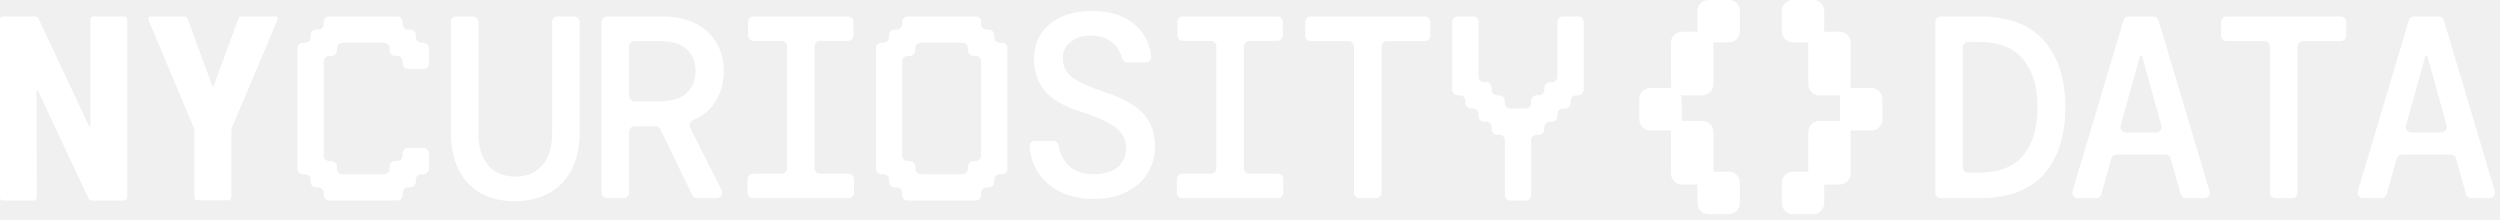
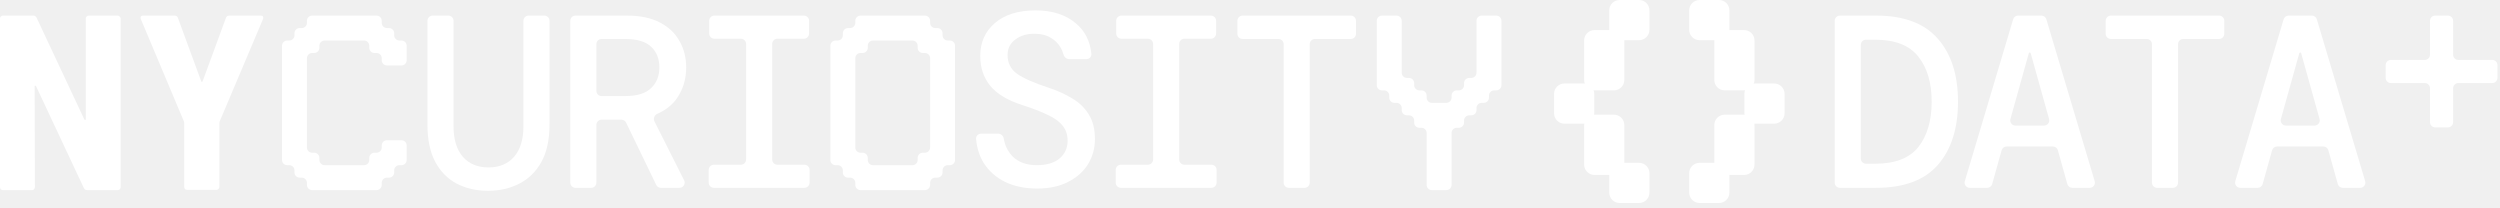
- <svg xmlns="http://www.w3.org/2000/svg" width="456" height="40" viewBox="0 0 456 40" fill="none">
+ <svg xmlns="http://www.w3.org/2000/svg" width="481" height="40" viewBox="0 0 481 40" fill="none">
  <path d="M36.019 36.532C35.859 36.532 35.715 36.484 35.587 36.388C35.491 36.26 35.443 36.116 35.443 35.956V23.676L35.395 23.388L27.096 3.672C27.064 3.608 27.048 3.512 27.048 3.384C27.048 3.128 27.208 3 27.528 3H33.572C33.924 3 34.148 3.16 34.244 3.48L38.705 15.617C38.737 15.712 38.785 15.76 38.849 15.76C38.913 15.76 38.961 15.712 38.993 15.617L43.455 3.48C43.55 3.16 43.774 3 44.126 3H50.171C50.394 3 50.538 3.064 50.602 3.192C50.666 3.32 50.666 3.48 50.602 3.672L42.255 23.388L42.207 23.676V35.956C42.207 36.116 42.143 36.26 42.015 36.388C41.919 36.484 41.792 36.532 41.632 36.532H36.019Z" fill="white" />
  <path d="M16.502 3.576C16.502 3.416 16.55 3.288 16.646 3.192C16.774 3.064 16.918 3 17.078 3H22.642C22.802 3 22.93 3.064 23.026 3.192C23.154 3.288 23.218 3.416 23.218 3.576V36.004C23.218 36.164 23.154 36.308 23.026 36.436C22.93 36.532 22.802 36.58 22.642 36.58H16.79C16.47 36.58 16.246 36.436 16.118 36.148L6.956 16.624C6.892 16.528 6.828 16.48 6.764 16.48C6.7 16.48 6.668 16.544 6.668 16.672L6.716 36.004C6.716 36.164 6.652 36.308 6.524 36.436C6.428 36.532 6.3 36.58 6.14 36.58H0.576C0.416 36.58 0.272 36.532 0.144 36.436C0.048 36.308 0 36.164 0 36.004V3.576C0 3.416 0.048 3.288 0.144 3.192C0.272 3.064 0.416 3 0.576 3H6.38C6.7 3 6.924 3.144 7.052 3.432L16.214 22.956C16.278 23.052 16.342 23.1 16.406 23.1C16.47 23.1 16.502 23.036 16.502 22.908V3.576Z" fill="white" />
  <path d="M247.973 36.14C247.421 36.14 246.973 35.693 246.973 35.14V8.498C246.973 7.945 246.526 7.498 245.973 7.498H239.073C238.521 7.498 238.073 7.05 238.073 6.498V4C238.073 3.448 238.521 3 239.073 3H259.892C260.445 3 260.892 3.448 260.892 4V6.498C260.892 7.05 260.445 7.498 259.892 7.498H252.992C252.44 7.498 251.992 7.945 251.992 8.498V35.14C251.992 35.693 251.544 36.14 250.992 36.14H247.973Z" fill="white" />
  <path d="M215.662 36.14C215.11 36.14 214.662 35.693 214.662 35.14V32.69C214.662 32.138 215.11 31.69 215.662 31.69H220.859C221.411 31.69 221.859 31.242 221.859 30.69V8.45C221.859 7.898 221.411 7.45 220.859 7.45H215.757C215.205 7.45 214.757 7.003 214.757 6.45V4C214.757 3.448 215.205 3 215.757 3H232.978C233.531 3 233.978 3.448 233.978 4V6.45C233.978 7.003 233.531 7.45 232.978 7.45H227.877C227.325 7.45 226.877 7.898 226.877 8.45V30.69C226.877 31.242 227.325 31.69 227.877 31.69H233.073C233.625 31.69 234.073 32.138 234.073 32.69V35.14C234.073 35.693 233.625 36.14 233.073 36.14H215.662Z" fill="white" />
  <path d="M199.537 36.276C197.201 36.276 195.15 35.85 193.382 34.998C191.646 34.146 190.273 32.931 189.263 31.353C188.44 30.025 187.952 28.485 187.799 26.732C187.751 26.176 188.205 25.719 188.763 25.719H192.069C192.614 25.719 193.05 26.158 193.134 26.696C193.332 27.958 193.872 29.068 194.755 30.027C195.891 31.195 197.469 31.779 199.489 31.779C201.352 31.779 202.803 31.353 203.845 30.501C204.887 29.617 205.407 28.481 205.407 27.092C205.407 25.924 205.092 24.961 204.46 24.204C203.861 23.415 202.914 22.721 201.62 22.121C200.326 21.49 198.653 20.843 196.601 20.18C193.856 19.296 191.836 18.081 190.542 16.534C189.247 14.956 188.6 13.031 188.6 10.758C188.6 8.139 189.547 6.024 191.441 4.415C193.335 2.805 195.939 2 199.253 2C202.472 2 205.06 2.836 207.017 4.509C208.741 5.955 209.73 7.904 209.984 10.354C210.042 10.912 209.586 11.374 209.025 11.374H205.697C205.145 11.374 204.709 10.92 204.577 10.384C204.469 9.946 204.288 9.518 204.034 9.101C203.592 8.344 202.961 7.729 202.141 7.255C201.32 6.75 200.31 6.498 199.111 6.498C197.627 6.466 196.381 6.829 195.371 7.586C194.361 8.312 193.856 9.307 193.856 10.569C193.856 12.116 194.471 13.331 195.702 14.214C196.933 15.067 198.937 15.95 201.715 16.866C203.45 17.434 204.981 18.128 206.307 18.949C207.664 19.738 208.721 20.764 209.479 22.026C210.268 23.257 210.662 24.835 210.662 26.76C210.662 28.528 210.22 30.138 209.337 31.589C208.453 33.01 207.175 34.146 205.502 34.998C203.861 35.85 201.872 36.276 199.537 36.276Z" fill="white" />
  <path d="M137.354 36.14C136.802 36.14 136.354 35.693 136.354 35.14V32.69C136.354 32.138 136.802 31.69 137.354 31.69H142.55C143.102 31.69 143.55 31.242 143.55 30.69V8.45C143.55 7.898 143.102 7.45 142.55 7.45H137.449C136.896 7.45 136.449 7.003 136.449 6.45V4C136.449 3.448 136.896 3 137.449 3H154.67C155.222 3 155.67 3.448 155.67 4V6.45C155.67 7.003 155.222 7.45 154.67 7.45H149.569C149.016 7.45 148.569 7.898 148.569 8.45V30.69C148.569 31.242 149.016 31.69 149.569 31.69H154.765C155.317 31.69 155.765 32.138 155.765 32.69V35.14C155.765 35.693 155.317 36.14 154.765 36.14H137.354Z" fill="white" />
  <path d="M110.724 36.14C110.172 36.14 109.724 35.693 109.724 35.14V4C109.724 3.448 110.172 3 110.724 3H120.565C123.154 3 125.284 3.442 126.957 4.326C128.661 5.209 129.924 6.409 130.744 7.924C131.596 9.407 132.022 11.096 132.022 12.989C132.022 15.136 131.47 17.045 130.365 18.718C129.471 20.085 128.172 21.146 126.468 21.9C125.912 22.146 125.639 22.801 125.912 23.344L131.624 34.691C131.959 35.356 131.475 36.14 130.731 36.14H127.158C126.774 36.14 126.425 35.921 126.258 35.576L120.46 23.591C120.293 23.245 119.943 23.026 119.56 23.026H115.742C115.19 23.026 114.742 23.474 114.742 24.026V35.14C114.742 35.693 114.295 36.14 113.742 36.14H110.724ZM114.742 17.481C114.742 18.034 115.19 18.481 115.742 18.481H120.281C122.554 18.481 124.211 17.976 125.252 16.966C126.326 15.956 126.862 14.631 126.862 12.989C126.862 11.317 126.341 9.991 125.3 9.013C124.258 8.003 122.57 7.498 120.234 7.498H115.742C115.19 7.498 114.742 7.945 114.742 8.498V17.481Z" fill="white" />
  <path d="M93.888 36.708C91.647 36.708 89.643 36.251 87.876 35.335C86.14 34.42 84.767 33.031 83.757 31.169C82.747 29.275 82.242 26.892 82.242 24.02V4C82.242 3.448 82.689 3 83.242 3H86.26C86.812 3 87.26 3.448 87.26 4V24.304C87.26 26.829 87.86 28.786 89.059 30.175C90.258 31.532 91.9 32.211 93.983 32.211C96.066 32.211 97.707 31.532 98.906 30.175C100.106 28.786 100.706 26.829 100.706 24.304V4C100.706 3.448 101.153 3 101.706 3H104.724C105.276 3 105.724 3.448 105.724 4V24.02C105.724 26.892 105.203 29.275 104.162 31.169C103.12 33.031 101.7 34.42 99.901 35.335C98.133 36.251 96.129 36.708 93.888 36.708Z" fill="white" />
  <path d="M61.453 30.78C61.453 31.333 61.901 31.78 62.453 31.78H70.047C70.599 31.78 71.047 31.333 71.047 30.78V30.382C71.047 29.83 71.494 29.382 72.047 29.382H72.445C72.997 29.382 73.445 28.934 73.445 28.382V27.984C73.445 27.431 73.893 26.984 74.445 26.984H77.242C77.794 26.984 78.242 27.431 78.242 27.984V30.78C78.242 31.333 77.794 31.78 77.242 31.78H76.843C76.291 31.78 75.843 32.228 75.843 32.78V33.179C75.843 33.731 75.396 34.179 74.843 34.179H74.445C73.893 34.179 73.445 34.626 73.445 35.179V35.577C73.445 36.129 72.997 36.577 72.445 36.577H60.055C59.502 36.577 59.055 36.129 59.055 35.577V35.179C59.055 34.626 58.607 34.179 58.055 34.179H57.656C57.104 34.179 56.656 33.731 56.656 33.179V32.78C56.656 32.228 56.209 31.78 55.656 31.78H55.258C54.706 31.78 54.258 31.333 54.258 30.78V8.797C54.258 8.244 54.706 7.797 55.258 7.797H55.656C56.209 7.797 56.656 7.349 56.656 6.797V6.398C56.656 5.846 57.104 5.398 57.656 5.398H58.055C58.607 5.398 59.055 4.951 59.055 4.398V4C59.055 3.448 59.502 3 60.055 3H72.445C72.997 3 73.445 3.448 73.445 4V4.398C73.445 4.951 73.893 5.398 74.445 5.398H74.843C75.396 5.398 75.843 5.846 75.843 6.398V6.797C75.843 7.349 76.291 7.797 76.843 7.797H77.242C77.794 7.797 78.242 8.244 78.242 8.797V11.594C78.242 12.146 77.794 12.594 77.242 12.594H74.445C73.893 12.594 73.445 12.146 73.445 11.594V11.195C73.445 10.643 72.997 10.195 72.445 10.195H72.047C71.494 10.195 71.047 9.747 71.047 9.195V8.797C71.047 8.244 70.599 7.797 70.047 7.797H62.453C61.901 7.797 61.453 8.244 61.453 8.797V9.195C61.453 9.747 61.005 10.195 60.453 10.195H60.055C59.502 10.195 59.055 10.643 59.055 11.195V28.382C59.055 28.934 59.502 29.382 60.055 29.382H60.453C61.005 29.382 61.453 29.83 61.453 30.382V30.78Z" fill="white" />
  <path d="M176.553 8.797C176.553 8.244 176.105 7.797 175.553 7.797H167.96C167.407 7.797 166.96 8.244 166.96 8.797V9.195C166.96 9.747 166.512 10.195 165.96 10.195H165.561C165.009 10.195 164.561 10.643 164.561 11.195V28.382C164.561 28.934 165.009 29.382 165.561 29.382H165.96C166.512 29.382 166.96 29.83 166.96 30.382V30.78C166.96 31.333 167.407 31.78 167.96 31.78H175.553C176.105 31.78 176.553 31.333 176.553 30.78V30.382C176.553 29.83 177.001 29.382 177.553 29.382H177.952C178.504 29.382 178.952 28.934 178.952 28.382V11.195C178.952 10.643 178.504 10.195 177.952 10.195H177.553C177.001 10.195 176.553 9.747 176.553 9.195V8.797ZM163.561 5.398C164.114 5.398 164.561 4.951 164.561 4.398V4C164.561 3.448 165.009 3 165.561 3H177.952C178.504 3 178.952 3.448 178.952 4V4.398C178.952 4.951 179.399 5.398 179.952 5.398H180.35C180.902 5.398 181.35 5.846 181.35 6.398V6.797C181.35 7.349 181.798 7.797 182.35 7.797H182.748C183.301 7.797 183.748 8.244 183.748 8.797V30.78C183.748 31.333 183.301 31.78 182.748 31.78H182.35C181.798 31.78 181.35 32.228 181.35 32.78V33.179C181.35 33.731 180.902 34.179 180.35 34.179H179.952C179.399 34.179 178.952 34.626 178.952 35.179V35.577C178.952 36.129 178.504 36.577 177.952 36.577H165.561C165.009 36.577 164.561 36.129 164.561 35.577V35.179C164.561 34.626 164.114 34.179 163.561 34.179H163.163C162.611 34.179 162.163 33.731 162.163 33.179V32.78C162.163 32.228 161.715 31.78 161.163 31.78H160.765C160.212 31.78 159.765 31.333 159.765 30.78V8.797C159.765 8.244 160.212 7.797 160.765 7.797H161.163C161.715 7.797 162.163 7.349 162.163 6.797V6.398C162.163 5.846 162.611 5.398 163.163 5.398H163.561Z" fill="white" />
  <path d="M279.283 35.577C279.283 36.129 278.835 36.577 278.283 36.577H275.486C274.934 36.577 274.486 36.129 274.486 35.577V25.585C274.486 25.033 274.038 24.585 273.486 24.585H273.087C272.535 24.585 272.087 24.138 272.087 23.585V23.187C272.087 22.635 271.64 22.187 271.087 22.187H270.689C270.137 22.187 269.689 21.739 269.689 21.187V20.788C269.689 20.236 269.241 19.788 268.689 19.788H268.291C267.738 19.788 267.291 19.341 267.291 18.788V18.39C267.291 17.838 266.843 17.39 266.291 17.39H265.892C265.34 17.39 264.892 16.942 264.892 16.39V4C264.892 3.448 265.34 3 265.892 3H268.689C269.241 3 269.689 3.448 269.689 4V13.992C269.689 14.544 270.137 14.992 270.689 14.992H271.087C271.64 14.992 272.087 15.44 272.087 15.992V16.39C272.087 16.942 272.535 17.39 273.087 17.39H273.486C274.038 17.39 274.486 17.838 274.486 18.39V18.788C274.486 19.341 274.934 19.788 275.486 19.788H278.283C278.835 19.788 279.283 19.341 279.283 18.788V18.39C279.283 17.838 279.73 17.39 280.283 17.39H280.681C281.233 17.39 281.681 16.942 281.681 16.39V15.992C281.681 15.44 282.129 14.992 282.681 14.992H283.079C283.632 14.992 284.079 14.544 284.079 13.992V4C284.079 3.448 284.527 3 285.079 3H287.876C288.428 3 288.876 3.448 288.876 4V16.39C288.876 16.942 288.428 17.39 287.876 17.39H287.478C286.925 17.39 286.478 17.838 286.478 18.39V18.788C286.478 19.341 286.03 19.788 285.478 19.788H285.079C284.527 19.788 284.079 20.236 284.079 20.788V21.187C284.079 21.739 283.632 22.187 283.079 22.187H282.681C282.129 22.187 281.681 22.635 281.681 23.187V23.585C281.681 24.138 281.233 24.585 280.681 24.585H280.283C279.73 24.585 279.283 25.033 279.283 25.585V35.577Z" fill="white" />
  <rect x="309.619" width="7.733" height="7.733" rx="2" fill="white" />
  <rect x="299" y="16.062" width="7.733" height="7.733" rx="2" fill="white" />
  <rect x="309.619" y="31.324" width="7.733" height="7.733" rx="2" fill="white" />
  <rect x="304.786" y="5.786" width="7.733" height="11.599" rx="2" fill="white" />
  <rect x="304.786" y="22.062" width="7.733" height="11.599" rx="2" fill="white" />
  <rect width="7.733" height="7.733" rx="2" transform="matrix(-1 0 0 1 332.733 0)" fill="white" />
  <rect width="7.733" height="7.733" rx="2" transform="matrix(-1 0 0 1 343.352 16.0625)" fill="white" />
  <rect width="7.733" height="7.733" rx="2" transform="matrix(-1 0 0 1 332.733 31.3237)" fill="white" />
  <rect width="7.733" height="11.599" rx="2" transform="matrix(-1 0 0 1 337.566 5.78564)" fill="white" />
  <rect width="7.733" height="11.599" rx="2" transform="matrix(-1 0 0 1 337.566 22.0625)" fill="white" />
  <path d="M431.029 36.14C430.36 36.14 429.88 35.495 430.071 34.854L439.369 3.714C439.495 3.29 439.885 3 440.327 3H444.802C445.244 3 445.634 3.29 445.76 3.714L455.058 34.854C455.249 35.495 454.769 36.14 454.1 36.14H450.756C450.307 36.14 449.914 35.841 449.793 35.409L447.977 28.917C447.856 28.485 447.462 28.186 447.014 28.186H438.115C437.667 28.186 437.273 28.485 437.152 28.917L435.336 35.409C435.215 35.841 434.822 36.14 434.373 36.14H431.029ZM442.565 10.101C442.481 10.101 442.407 10.157 442.384 10.238L438.848 22.893C438.67 23.531 439.149 24.162 439.811 24.162H445.318C445.98 24.162 446.459 23.531 446.281 22.893L442.745 10.238C442.722 10.157 442.648 10.101 442.565 10.101Z" fill="white" />
  <path d="M415.035 36.14C414.483 36.14 414.035 35.692 414.035 35.14V8.498C414.035 7.945 413.588 7.498 413.035 7.498H406.135C405.583 7.498 405.135 7.05 405.135 6.498V4C405.135 3.448 405.583 3 406.135 3H426.954C427.507 3 427.954 3.448 427.954 4V6.498C427.954 7.05 427.507 7.498 426.954 7.498H420.054C419.502 7.498 419.054 7.945 419.054 8.498V35.14C419.054 35.692 418.606 36.14 418.054 36.14H415.035Z" fill="white" />
  <path d="M378.989 36.14C378.32 36.14 377.84 35.495 378.031 34.854L387.329 3.714C387.455 3.29 387.845 3 388.287 3H392.762C393.204 3 393.594 3.29 393.72 3.714L403.018 34.854C403.209 35.495 402.729 36.14 402.06 36.14H398.716C398.267 36.14 397.874 35.841 397.753 35.409L395.937 28.917C395.816 28.485 395.422 28.186 394.974 28.186H386.075C385.627 28.186 385.233 28.485 385.112 28.917L383.296 35.409C383.175 35.841 382.782 36.14 382.333 36.14H378.989ZM390.524 10.101C390.441 10.101 390.367 10.157 390.344 10.238L386.808 22.893C386.629 23.531 387.109 24.162 387.771 24.162H393.278C393.94 24.162 394.419 23.531 394.241 22.893L390.705 10.238C390.682 10.157 390.608 10.101 390.524 10.101Z" fill="white" />
  <path d="M354 36.14C353.448 36.14 353 35.692 353 35.14V4C353 3.448 353.448 3 354 3H360.954C366.288 3 370.249 4.483 372.837 7.45C375.425 10.386 376.719 14.425 376.719 19.57C376.719 24.715 375.425 28.77 372.837 31.737C370.249 34.672 366.288 36.14 360.954 36.14H354ZM358.018 30.5C358.018 31.053 358.466 31.5 359.018 31.5H360.764C364.615 31.5 367.392 30.427 369.097 28.281C370.801 26.103 371.653 23.2 371.653 19.57C371.653 15.94 370.801 13.053 369.097 10.906C367.392 8.728 364.615 7.64 360.764 7.64H359.018C358.466 7.64 358.018 8.087 358.018 8.64V30.5Z" fill="white" />
+   <path d="M468.529 24.509C467.977 24.509 467.529 24.061 467.529 23.509V16.979C467.529 16.427 467.082 15.979 466.529 15.979H460C459.448 15.979 459 15.532 459 14.979V12.529C459 11.977 459.448 11.529 460 11.529H466.529C467.082 11.529 467.529 11.082 467.529 10.529V4C467.529 3.448 467.977 3 468.529 3H470.979C471.532 3 471.979 3.448 471.979 4V10.529C471.979 11.082 472.427 11.529 472.979 11.529H479.509C480.061 11.529 480.509 11.977 480.509 12.529V14.979C480.509 15.532 480.061 15.979 479.509 15.979H472.979C472.427 15.979 471.979 16.427 471.979 16.979V23.509C471.979 24.061 471.532 24.509 470.979 24.509H468.529Z" fill="white" />
</svg>
